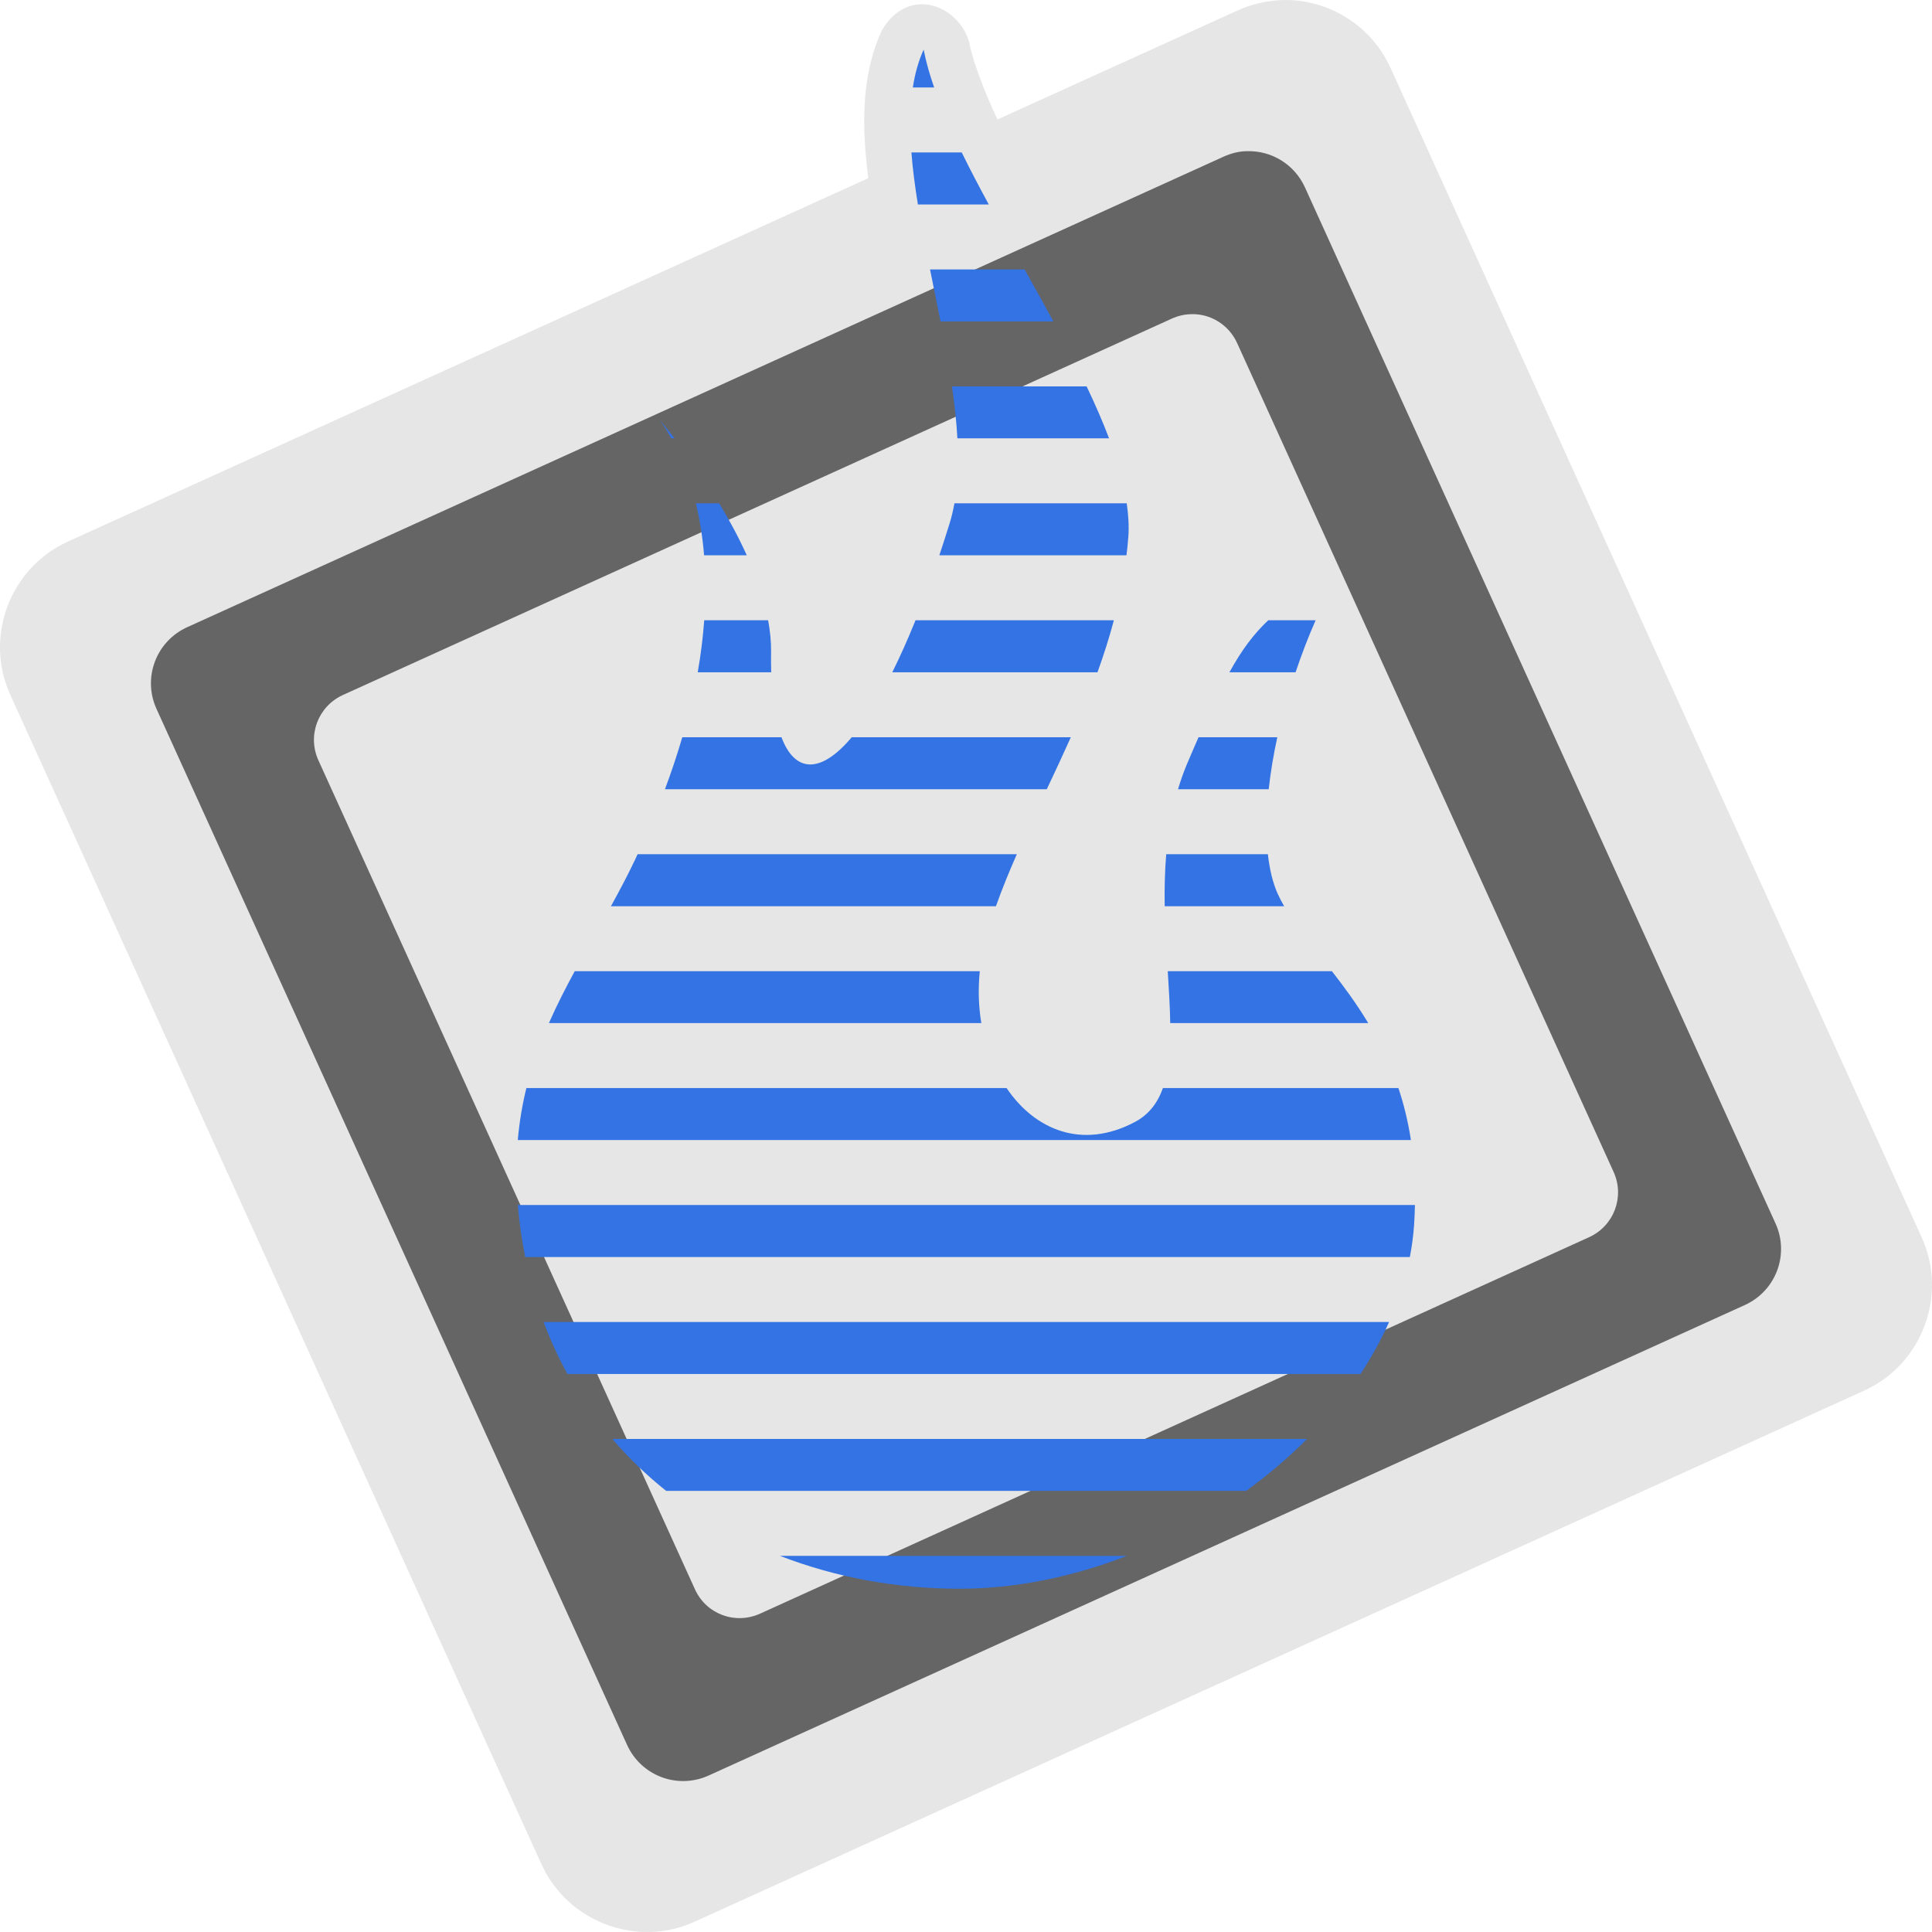
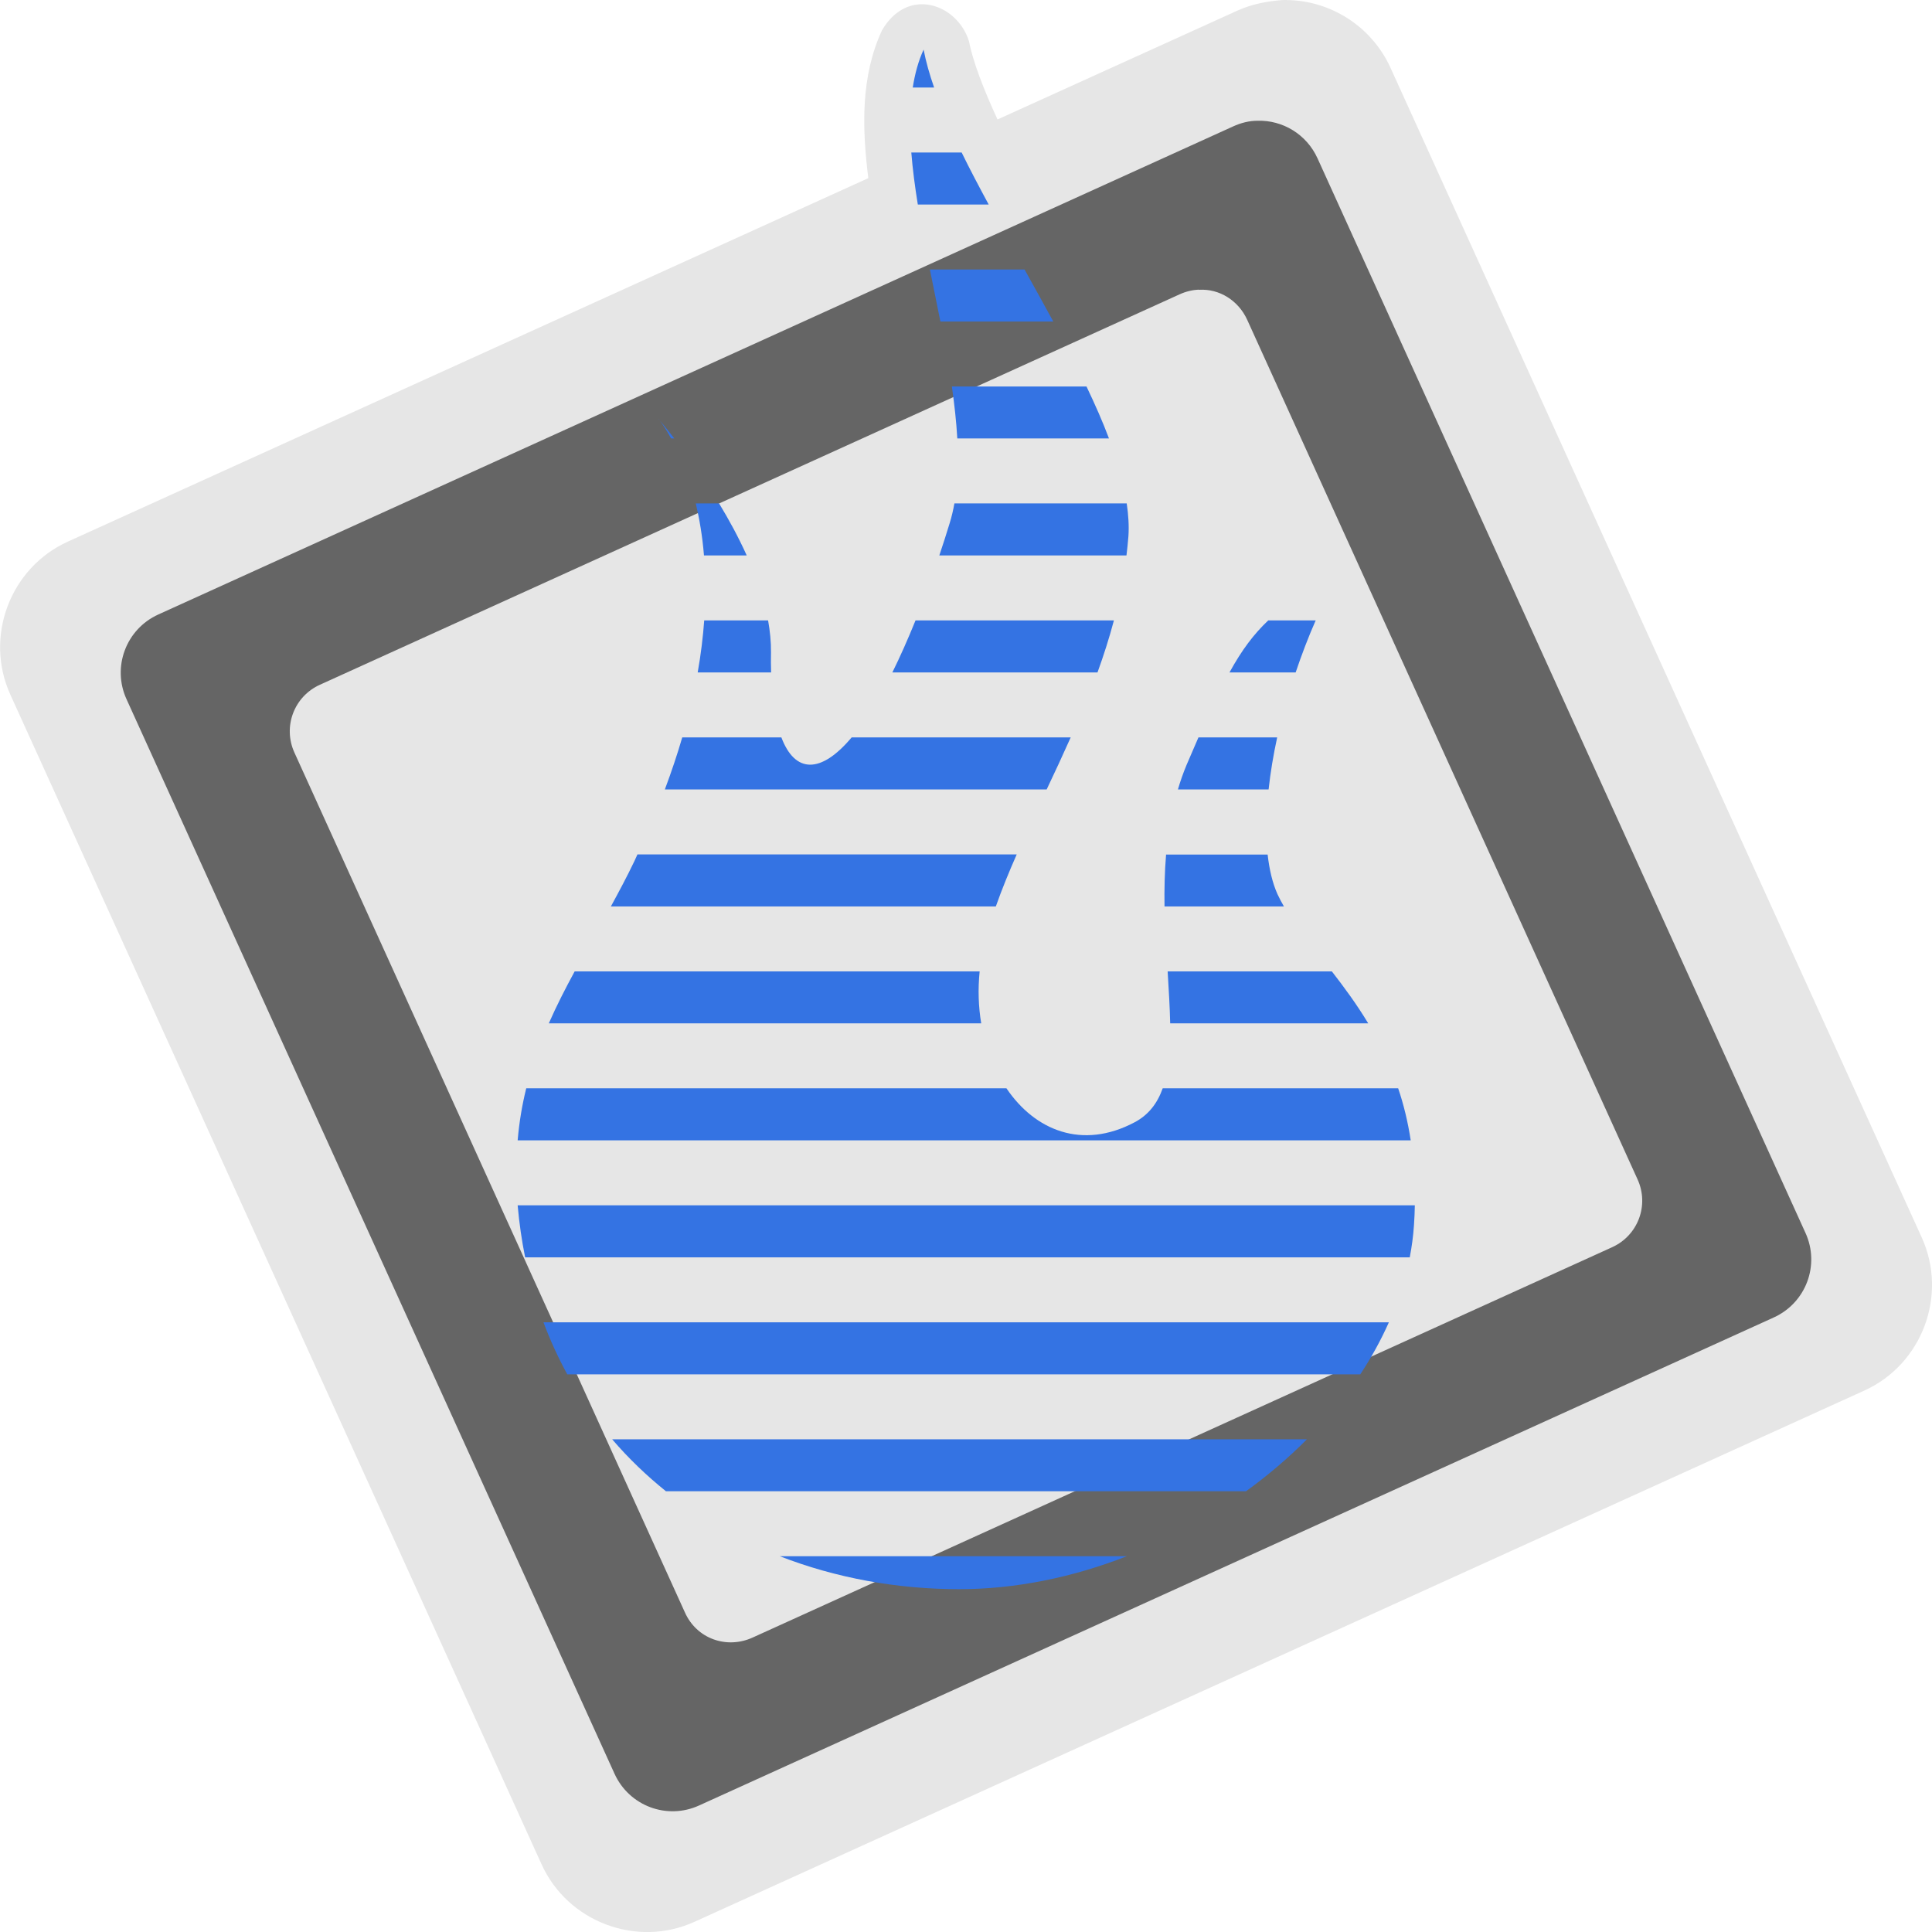
- <svg xmlns="http://www.w3.org/2000/svg" height="256" id="svg3301" width="256">
-   <g id="layer1" transform="translate(0,-796.3622)">
-     <g id="g4976" transform="matrix(.5,0,0,.5,-256,14.18127)">
-       <path d="m 852.916,1564.362 c -0.374,0 -0.753,0 -1.128,0.014 -4.066,0.16 -8.084,1.072 -11.842,2.774 l -63.616,28.877 c -3.753,-8.086 -6.543,-15.41 -7.575,-20.8 -3.116,-9.821 -16.206,-14.56 -23.044,-2.819 -5.595,12.115 -5.3,25.613 -3.612,39.179 L 529.958,1707.897 c -15.322,6.957 -22.199,25.248 -15.241,40.566 l 140.782,309.944 c 6.955,15.312 25.237,22.195 40.556,15.238 l 309.988,-140.762 c 15.315,-6.954 22.198,-25.248 15.241,-40.565 L 880.503,1582.359 c -5.042,-11.101 -15.991,-17.883 -27.586,-17.997 z" id="path4330" style="font-family:Sans;fill:#e6e6e6;stroke-width:30" />
-       <path d="m 842.519,1604.425 c -2.123,0 -4.27,0.56 -6.331,1.488 l -274.585,124.664 c -8.245,3.746 -11.871,13.408 -8.127,21.653 l 124.697,274.531 c 3.744,8.242 13.395,11.869 21.64,8.125 l 274.585,-124.678 c 8.245,-3.746 11.871,-13.395 8.127,-21.637 L 857.827,1614.023 c -2.808,-6.183 -8.94,-9.771 -15.309,-9.597 z m -14.904,43.194 c 5.095,-0.176 9.998,2.733 12.244,7.678 l 99.763,219.639 c 2.995,6.594 0.09,14.307 -6.507,17.302 l -219.668,99.749 c -6.596,2.995 -14.311,0.176 -17.307,-6.507 l -99.763,-219.635 c -2.995,-6.595 -0.09,-14.309 6.507,-17.304 l 219.668,-99.749 c 1.649,-0.736 3.364,-1.136 5.062,-1.168 z" id="path4332" style="fill:#656565" />
-       <path d="m 756.781,1037.156 c -1.401,3.033 -2.314,6.409 -2.875,10.031 l 5.656,0 c -1.208,-3.494 -2.174,-6.86 -2.781,-10.031 z m -3.25,27.25 c 0.344,4.427 0.955,9.046 1.719,13.781 l 18.781,0 c -2.533,-4.69 -4.971,-9.295 -7.156,-13.781 l -13.344,0 z m 4.938,31 c 0.928,4.583 1.871,9.187 2.781,13.781 l 29.906,0 c -2.485,-4.589 -5.051,-9.175 -7.625,-13.781 l -25.062,0 z m 5.812,31 c 0.688,4.706 1.195,9.319 1.438,13.75 l 40.188,0 c -1.675,-4.448 -3.699,-9.051 -5.938,-13.75 l -35.688,0 z m -77.719,8.563 c 0.586,0.747 1.846,2.479 3.344,5.187 l 0.844,0 c -2.34,-3.026 -3.768,-4.7 -4.188,-5.187 z m 9.844,22.406 c 0.974,4.041 1.761,8.629 2.188,13.781 l 11.312,0 c -2.183,-4.829 -4.711,-9.478 -7.312,-13.781 l -6.188,0 z m 68.531,0 c -0.326,1.799 -0.734,3.542 -1.25,5.219 -0.912,2.965 -1.832,5.809 -2.75,8.562 l 49.594,0 c 0.196,-1.669 0.382,-3.368 0.5,-5.062 0.193,-2.761 10e-4,-5.66 -0.438,-8.719 l -45.656,0 z m -66.312,31 c -0.315,4.316 -0.857,8.923 -1.719,13.781 l 19.469,0 c -0.053,-1.71 -0.058,-3.459 -0.031,-5.344 0.04,-2.748 -0.256,-5.576 -0.781,-8.438 l -16.938,0 z m 56,0 c -2.065,5.108 -4.131,9.715 -6.156,13.781 l 54.375,0 c 1.64,-4.509 3.099,-9.098 4.344,-13.781 l -52.562,0 z m 93.469,0 c -3.837,3.644 -6.942,7.737 -10.281,13.781 l 17.531,0 c 1.599,-4.74 3.362,-9.382 5.312,-13.781 l -12.562,0 z m -155.281,31 c -1.288,4.412 -2.809,9.007 -4.594,13.781 l 101.188,0 c 2.138,-4.525 4.289,-9.115 6.375,-13.781 l -58.062,0 c -8.19,9.715 -15.018,9.526 -18.625,0 l -26.281,0 z m 136.812,0 c -0.98,2.258 -2.028,4.642 -3.125,7.25 -0.9,2.14 -1.653,4.332 -2.312,6.531 l 24.031,0 c 0.491,-4.457 1.249,-9.08 2.281,-13.781 l -20.875,0 z m -148.656,31 c -0.262,0.562 -0.512,1.121 -0.781,1.688 -1.977,4.155 -4.112,8.152 -6.281,12.094 l 102.031,0 c 1.603,-4.548 3.498,-9.151 5.531,-13.781 l -100.5,0 z m 140.094,0 c -0.383,4.606 -0.479,9.236 -0.406,13.781 l 31.656,0 c -0.633,-1.106 -1.223,-2.201 -1.719,-3.312 -1.32,-2.959 -2.149,-6.512 -2.594,-10.469 l -26.938,0 z m -156.75,31 c -2.437,4.487 -4.771,9.038 -6.844,13.75 l 114.594,0 c -0.737,-4.385 -0.886,-9.021 -0.406,-13.75 l -107.344,0 z m 157.156,0 c 0.304,4.836 0.584,9.458 0.656,13.75 l 52.469,0 c -3.071,-5.1 -6.392,-9.597 -9.625,-13.75 l -43.5,0 z M 651.5,1312.344 c -1.083,4.368 -1.849,8.931 -2.281,13.781 l 236.688,0 c -0.767,-4.982 -1.903,-9.554 -3.312,-13.781 l -62.406,0 c -1.414,3.97 -3.741,7.042 -7.438,9 -13.924,7.374 -26.469,2.133 -34,-9 l -127.25,0 z m -2.281,31 c 0.408,4.758 1.079,9.346 1.969,13.781 l 234.438,0 c 0.549,-2.842 0.93,-5.679 1.125,-8.562 0.12,-1.779 0.18,-3.52 0.219,-5.219 l -237.75,0 z m 6.844,31 c 1.807,4.833 3.923,9.431 6.312,13.781 l 210.156,0 c 2.953,-4.443 5.486,-9.061 7.594,-13.781 l -224.062,0 z m 18.219,31 c 4.329,5.06 9.104,9.643 14.25,13.75 l 153.719,0 c 5.799,-4.203 11.203,-8.804 16.125,-13.75 l -184.094,0 z m 44.406,30.969 c 14.92,5.783 31.142,8.719 47.562,8.719 14.926,0 30.098,-3.153 44.406,-8.719 l -91.969,0 z" id="path4334" style="fill:#3473e3" transform="translate(0,540.3622)" />
-     </g>
+ <svg xmlns="http://www.w3.org/2000/svg" width="16" height="16" id="svg3301" version="1.1">
+   <defs id="defs3303" />
+   <g id="layer1" transform="translate(0,-1036.362)">
+     <path id="path4330" d="m 10.654,1036.362 c -0.012,0 -0.024,0 -0.035,4e-4 -0.127,0.01 -0.253,0.034 -0.37,0.087 l -1.988,0.902 c -0.117,-0.253 -0.204,-0.481 -0.237,-0.65 -0.097,-0.307 -0.506,-0.455 -0.72,-0.088 -0.175,0.379 -0.166,0.8 -0.113,1.224 l -6.629,3.01 c -0.479,0.217 -0.694,0.789 -0.476,1.268 l 4.399,9.686 c 0.217,0.478 0.789,0.694 1.267,0.476 l 9.687,-4.399 c 0.479,-0.217 0.694,-0.789 0.476,-1.268 l -4.399,-9.686 c -0.158,-0.347 -0.5,-0.559 -0.862,-0.562 z" style="font-size:medium;font-style:normal;font-variant:normal;font-weight:normal;font-stretch:normal;text-indent:0;text-align:start;text-decoration:none;line-height:normal;letter-spacing:normal;word-spacing:normal;text-transform:none;direction:ltr;block-progression:tb;writing-mode:lr-tb;text-anchor:start;baseline-shift:baseline;color:#000000;fill:#e6e6e6;fill-opacity:1;fill-rule:nonzero;stroke:none;stroke-width:30;marker:none;visibility:visible;display:inline;overflow:visible;enable-background:accumulate;font-family:Sans;-inkscape-font-specification:Sans" />
+     <path id="path4332" d="m 10.415,1037.362 c -0.069,0 -0.138,0.017 -0.205,0.048 l -8.899,4.041 c -0.267,0.121 -0.385,0.435 -0.263,0.702 l 4.041,8.898 c 0.121,0.267 0.434,0.385 0.701,0.263 l 8.899,-4.041 c 0.267,-0.121 0.385,-0.434 0.263,-0.701 l -4.041,-8.899 c -0.091,-0.2 -0.29,-0.317 -0.496,-0.311 z m -0.483,1.4 c 0.165,-0.01 0.324,0.088 0.397,0.249 l 3.233,7.119 c 0.097,0.214 0.003,0.464 -0.211,0.561 l -7.119,3.233 c -0.214,0.097 -0.464,0.01 -0.561,-0.211 l -3.233,-7.119 c -0.097,-0.214 -0.003,-0.464 0.211,-0.561 l 7.119,-3.233 c 0.053,-0.024 0.109,-0.038 0.164,-0.039 z" style="fill:#656565;fill-opacity:1;fill-rule:nonzero;stroke:none" />
+     <path style="fill:#3473e3;fill-opacity:1;stroke:none" d="m 7.649,1036.773 c -0.044,0.095 -0.072,0.2 -0.09,0.314 l 0.177,0 c -0.038,-0.109 -0.068,-0.214 -0.087,-0.314 z m -0.102,0.852 c 0.011,0.138 0.03,0.283 0.054,0.431 l 0.587,0 c -0.079,-0.146 -0.155,-0.29 -0.224,-0.431 l -0.417,0 z m 0.154,0.969 c 0.029,0.143 0.058,0.287 0.087,0.431 l 0.935,0 c -0.078,-0.143 -0.158,-0.287 -0.238,-0.431 l -0.783,0 z m 0.182,0.969 c 0.021,0.147 0.037,0.291 0.045,0.43 l 1.256,0 c -0.052,-0.139 -0.116,-0.283 -0.186,-0.43 l -1.115,0 z m -2.429,0.268 c 0.018,0.023 0.058,0.078 0.104,0.162 l 0.026,0 c -0.073,-0.094 -0.118,-0.147 -0.131,-0.162 z m 0.308,0.7 c 0.03,0.126 0.055,0.27 0.068,0.431 l 0.354,0 c -0.068,-0.151 -0.147,-0.296 -0.229,-0.431 l -0.193,0 z m 2.142,0 c -0.01,0.056 -0.023,0.111 -0.039,0.163 -0.028,0.093 -0.057,0.181 -0.086,0.268 l 1.55,0 c 0.006,-0.052 0.012,-0.105 0.016,-0.158 0.006,-0.086 3.12e-5,-0.177 -0.014,-0.273 l -1.427,0 z m -2.072,0.969 c -0.01,0.135 -0.027,0.279 -0.054,0.431 l 0.608,0 c -0.002,-0.053 -0.002,-0.108 -9.75e-4,-0.167 0.001,-0.086 -0.008,-0.174 -0.024,-0.264 l -0.529,0 z m 1.75,0 c -0.065,0.16 -0.129,0.304 -0.192,0.431 l 1.699,0 c 0.051,-0.141 0.097,-0.284 0.136,-0.431 l -1.643,0 z m 2.921,0 c -0.12,0.114 -0.217,0.242 -0.321,0.431 l 0.548,0 c 0.05,-0.148 0.105,-0.293 0.166,-0.431 l -0.393,0 z m -4.853,0.969 c -0.04,0.138 -0.088,0.281 -0.144,0.431 l 3.162,0 c 0.067,-0.141 0.134,-0.285 0.199,-0.431 l -1.814,0 c -0.256,0.304 -0.469,0.298 -0.582,0 l -0.821,0 z m 4.275,0 c -0.031,0.071 -0.063,0.145 -0.098,0.227 -0.028,0.067 -0.052,0.135 -0.072,0.204 l 0.751,0 c 0.015,-0.139 0.039,-0.284 0.071,-0.431 l -0.652,0 z m -4.646,0.969 c -0.008,0.017 -0.016,0.035 -0.024,0.053 -0.062,0.13 -0.129,0.255 -0.196,0.378 l 3.188,0 c 0.05,-0.142 0.109,-0.286 0.173,-0.431 l -3.141,0 z m 4.378,0 c -0.012,0.144 -0.015,0.289 -0.013,0.431 l 0.989,0 c -0.02,-0.034 -0.038,-0.069 -0.054,-0.103 -0.041,-0.092 -0.067,-0.203 -0.081,-0.327 l -0.842,0 z m -4.898,0.969 c -0.076,0.14 -0.149,0.282 -0.214,0.43 l 3.581,0 c -0.023,-0.137 -0.028,-0.282 -0.013,-0.43 l -3.354,0 z m 4.911,0 c 0.009,0.151 0.018,0.296 0.021,0.43 l 1.64,0 c -0.096,-0.159 -0.2,-0.3 -0.301,-0.43 l -1.359,0 z m -5.312,0.968 c -0.034,0.137 -0.058,0.279 -0.071,0.431 l 7.396,0 c -0.024,-0.156 -0.059,-0.299 -0.104,-0.431 l -1.95,0 c -0.044,0.124 -0.117,0.22 -0.232,0.281 -0.435,0.231 -0.827,0.067 -1.062,-0.281 l -3.977,0 z m -0.071,0.969 c 0.013,0.149 0.034,0.292 0.062,0.431 l 7.326,0 c 0.017,-0.089 0.029,-0.177 0.035,-0.268 0.004,-0.056 0.006,-0.11 0.007,-0.163 l -7.43,0 z m 0.214,0.969 c 0.056,0.151 0.123,0.295 0.197,0.431 l 6.567,0 c 0.092,-0.139 0.171,-0.283 0.237,-0.431 l -7.002,0 z m 0.569,0.969 c 0.135,0.158 0.285,0.301 0.445,0.43 l 4.804,0 c 0.181,-0.131 0.35,-0.275 0.504,-0.43 l -5.753,0 z m 1.388,0.968 c 0.466,0.181 0.973,0.273 1.486,0.273 0.466,0 0.941,-0.098 1.388,-0.273 l -2.874,0 z" id="path4334" />
  </g>
</svg>
